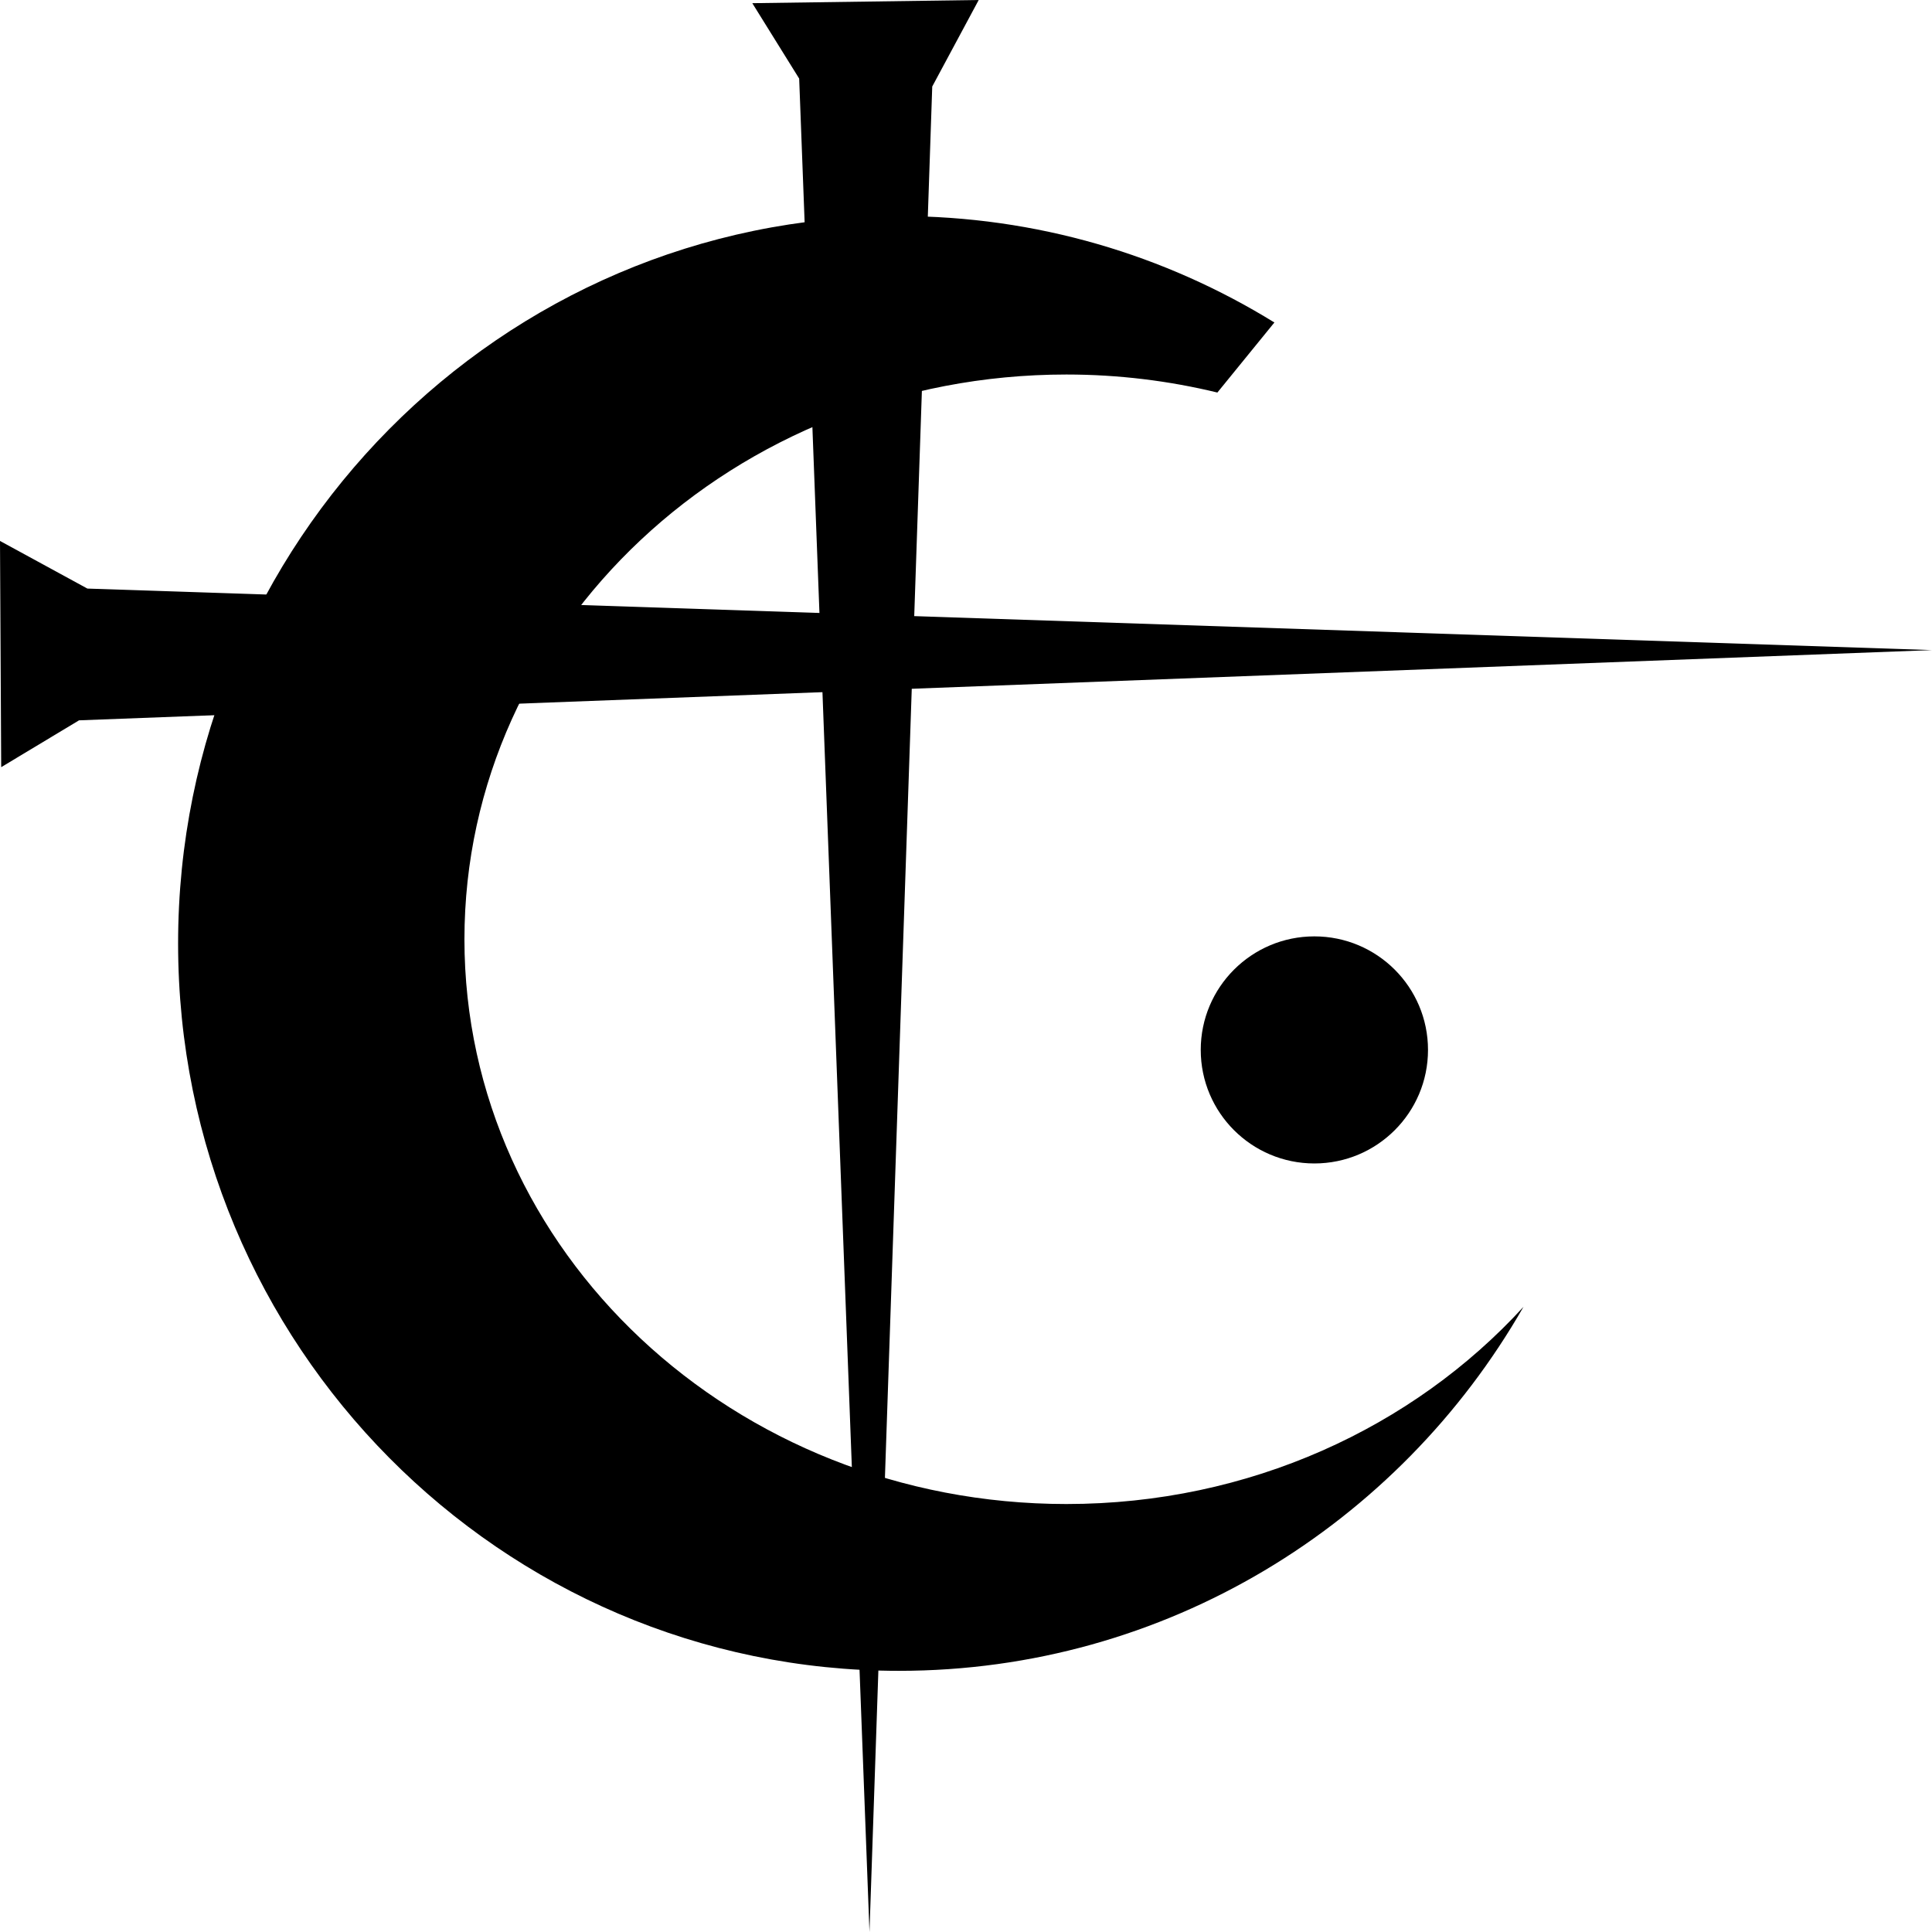
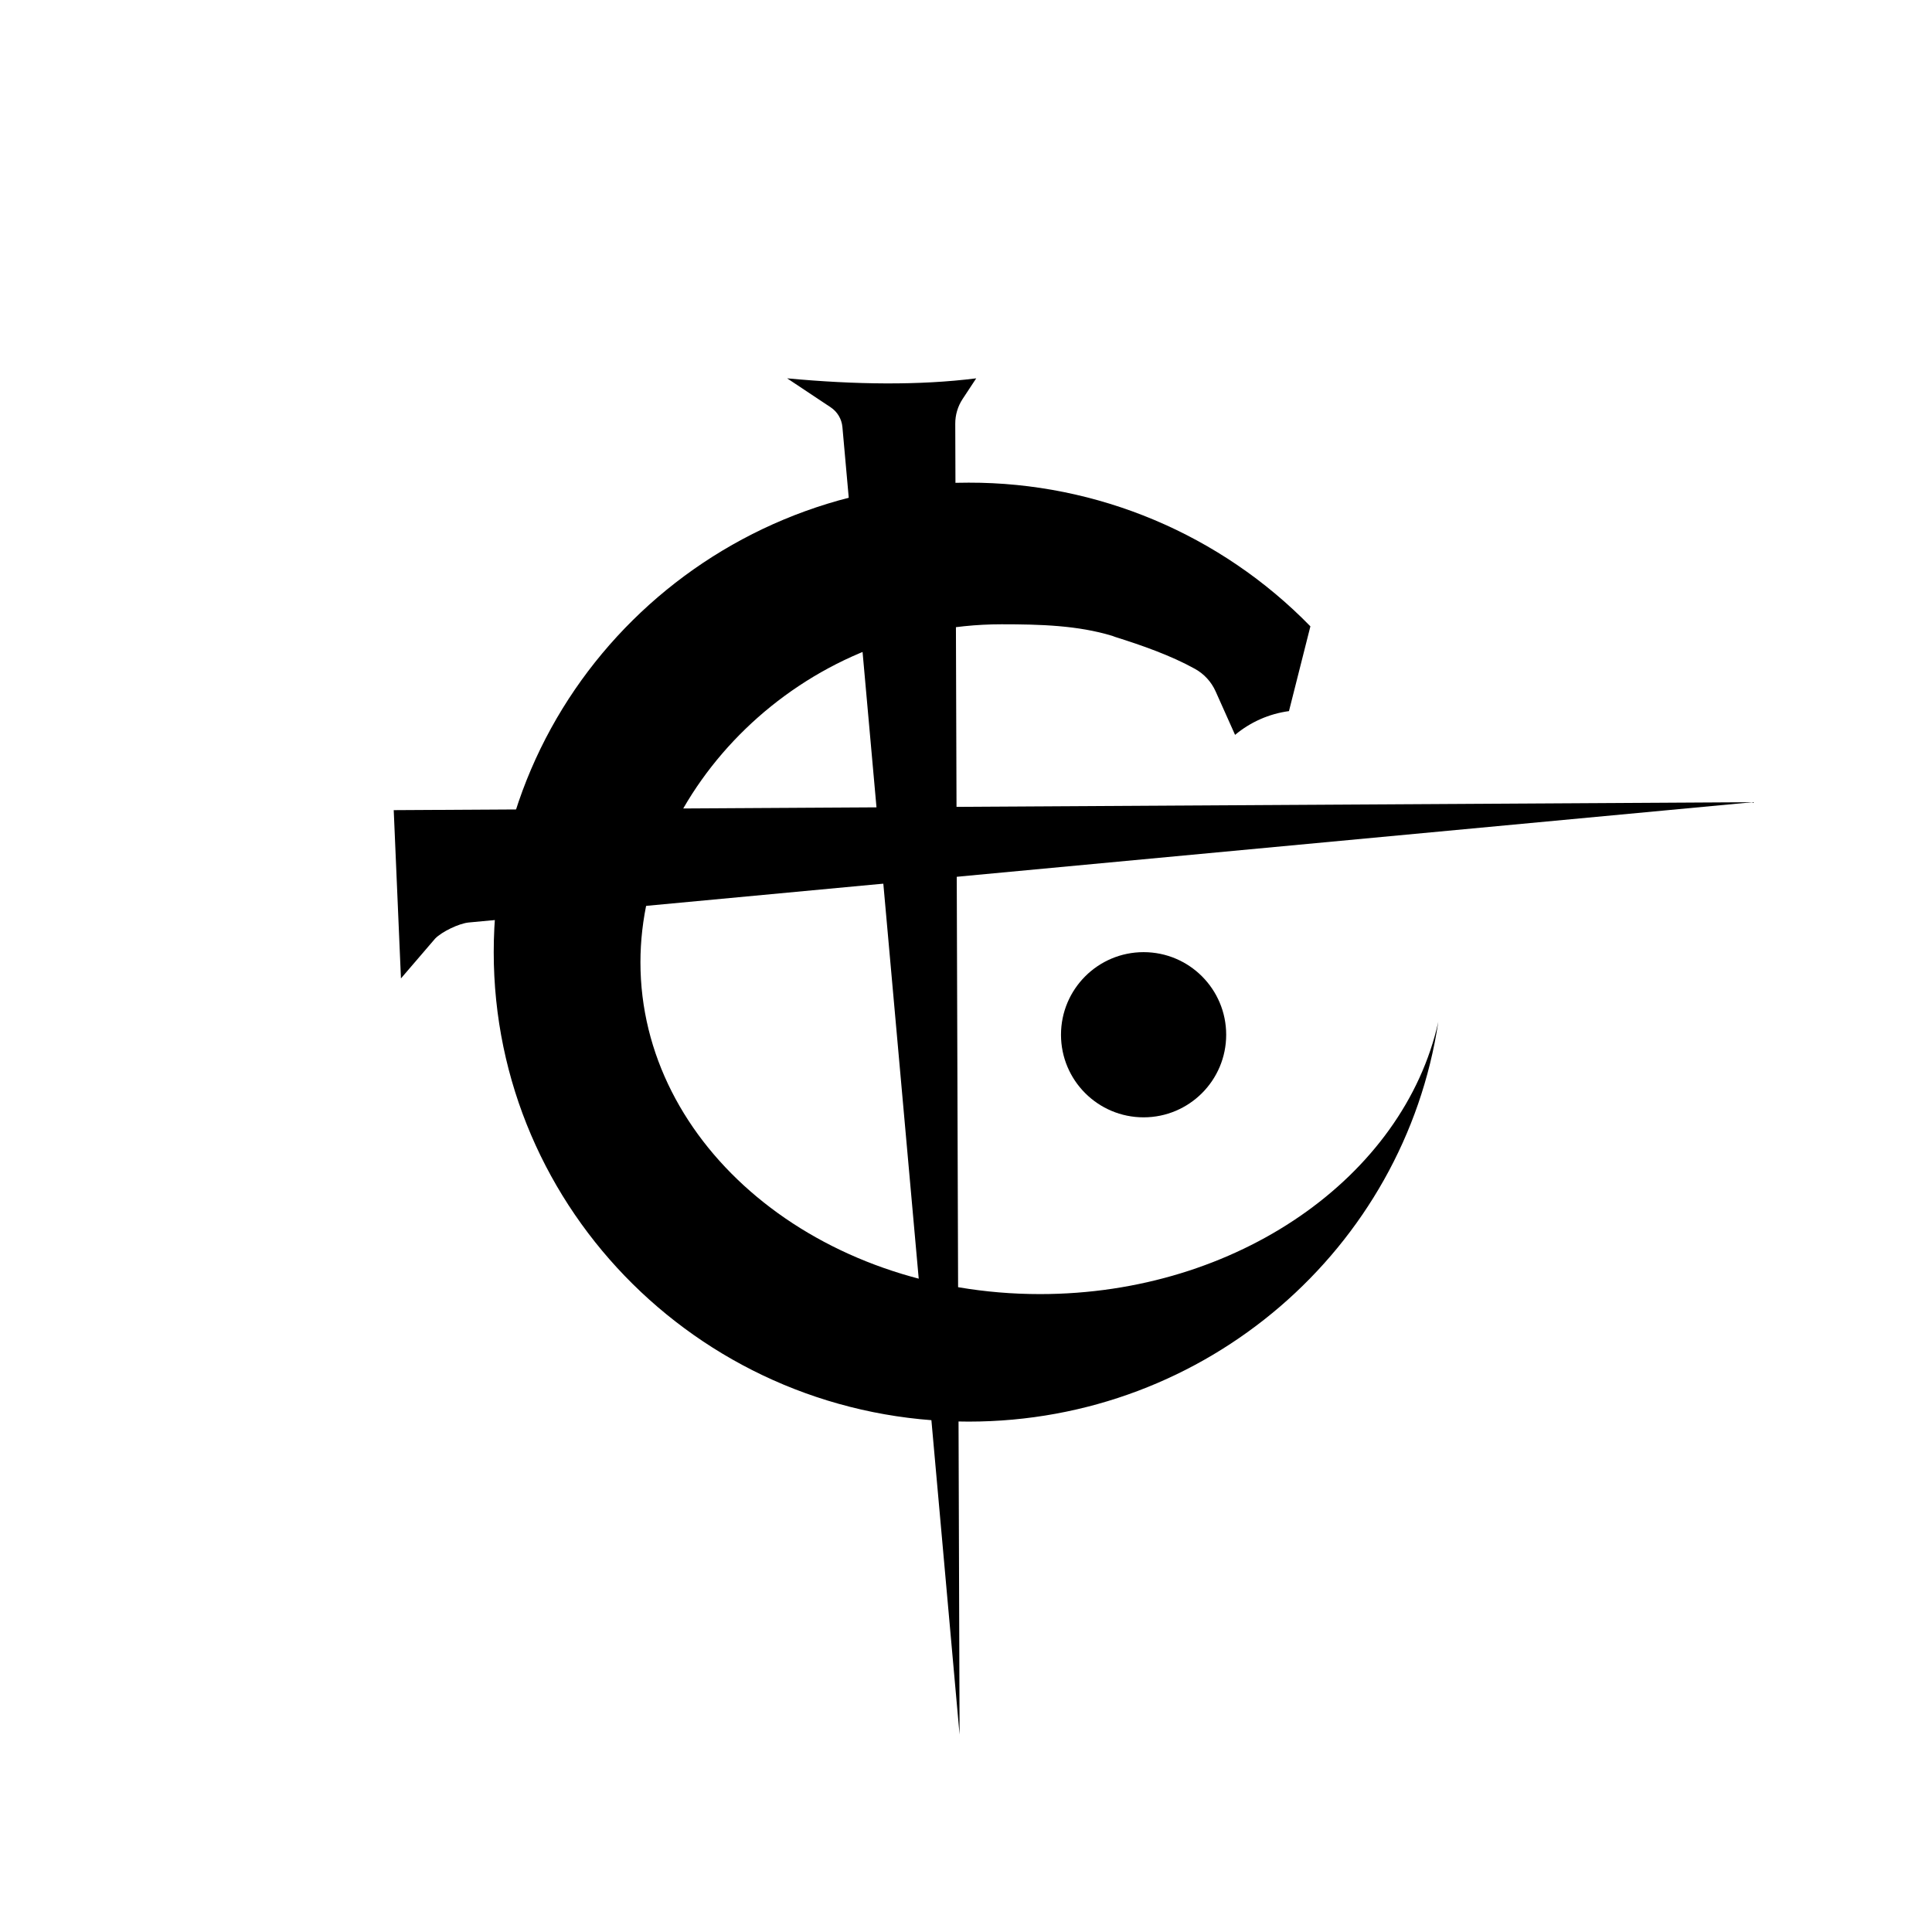
- <svg xmlns="http://www.w3.org/2000/svg" version="1.0" width="1000" height="1000" viewBox="0 0 800 800" id="svg3316">
-   <defs id="defs3328" />
-   <g transform="matrix(1.778286,0,0,1.776825,-17.43421,-19.22867)" id="g4671">
-     <path d="M 459.675,162.321 30.152,147.985 9.804,136.886 l 0.277,52.719 18.128,-10.914 z" id="path4629" style="fill:#000000;fill-opacity:1;stroke:none" />
-     <path d="m 226.878,30.985 10.821,-20.163 -52.719,0.74 10.914,17.573 16.371,431.928 z" id="path4625" style="fill:#000000;fill-opacity:1;stroke:none" />
-     <path d="m 273.906,76.469 c -115.877,0 -209.812,94.887 -209.812,211.906 0,117.019 93.935,211.875 209.812,211.875 77.7,0 145.517,-42.647 181.781,-106.031 -32.136,35.165 -79.812,57.438 -133.031,57.438 -96.773,0 -175.219,-73.634 -175.219,-164.5 0,-90.866 78.445,-164.531 175.219,-164.531 15.182,0 29.893,1.841 43.938,5.25 l 16.594,-20.406 c -31.824,-19.66 -69.241,-31 -109.281,-31 z" transform="scale(0.8,0.8)" id="path4645" style="fill:#000000;fill-opacity:1;stroke:none" />
-     <path d="m 427.898,319.373 a 33.074,33.074 0 1 1 -66.148,0 33.074,33.074 0 1 1 66.148,0 z" transform="scale(0.8,0.8)" id="path4669" style="fill:#000000;fill-opacity:1;stroke:none" />
-   </g>
+ <svg xmlns="http://www.w3.org/2000/svg" viewBox="0 0 1000 1000">
+   <circle cx="591.92" cy="535.58" r="42.75" />
+   <path d="M577.19,329.67c14,4.41,28.76,9.57,41.32,16.53a24.94,24.94,0,0,1,10.68,11.63l10.08,22.54a54.84,54.84,0,0,1,27.9-12.3l11.09-43.88a246.39,246.39,0,0,0-176.9-74.37c-135.76,0-245.81,108.79-245.81,243s110.05,243,245.81,243c123.35,0,225.46-89.82,243.1-206.91-17.88,80.13-104,140.91-206.16,140.91-114.94,0-206.81-76.9-206.81-171.75,0-88.87,82.69-174.94,186.94-174.94,20.13,0,39.42.56,57.32,6Z" />
+   <path d="M207.53,506.43l-3.74-87.1,703.5-4.12L242.62,477.48c-5,.47-13.92,4.75-17.4,8.34Z" />
+   <path d="M505.29,195.83c-29.54,3.71-62.51,3.29-97.87,0l22.55,15a13.74,13.74,0,0,1,6.06,10.2l60.64,676.76L494.44,219.3a23.1,23.1,0,0,1,3.81-12.79Z" />
</svg>
